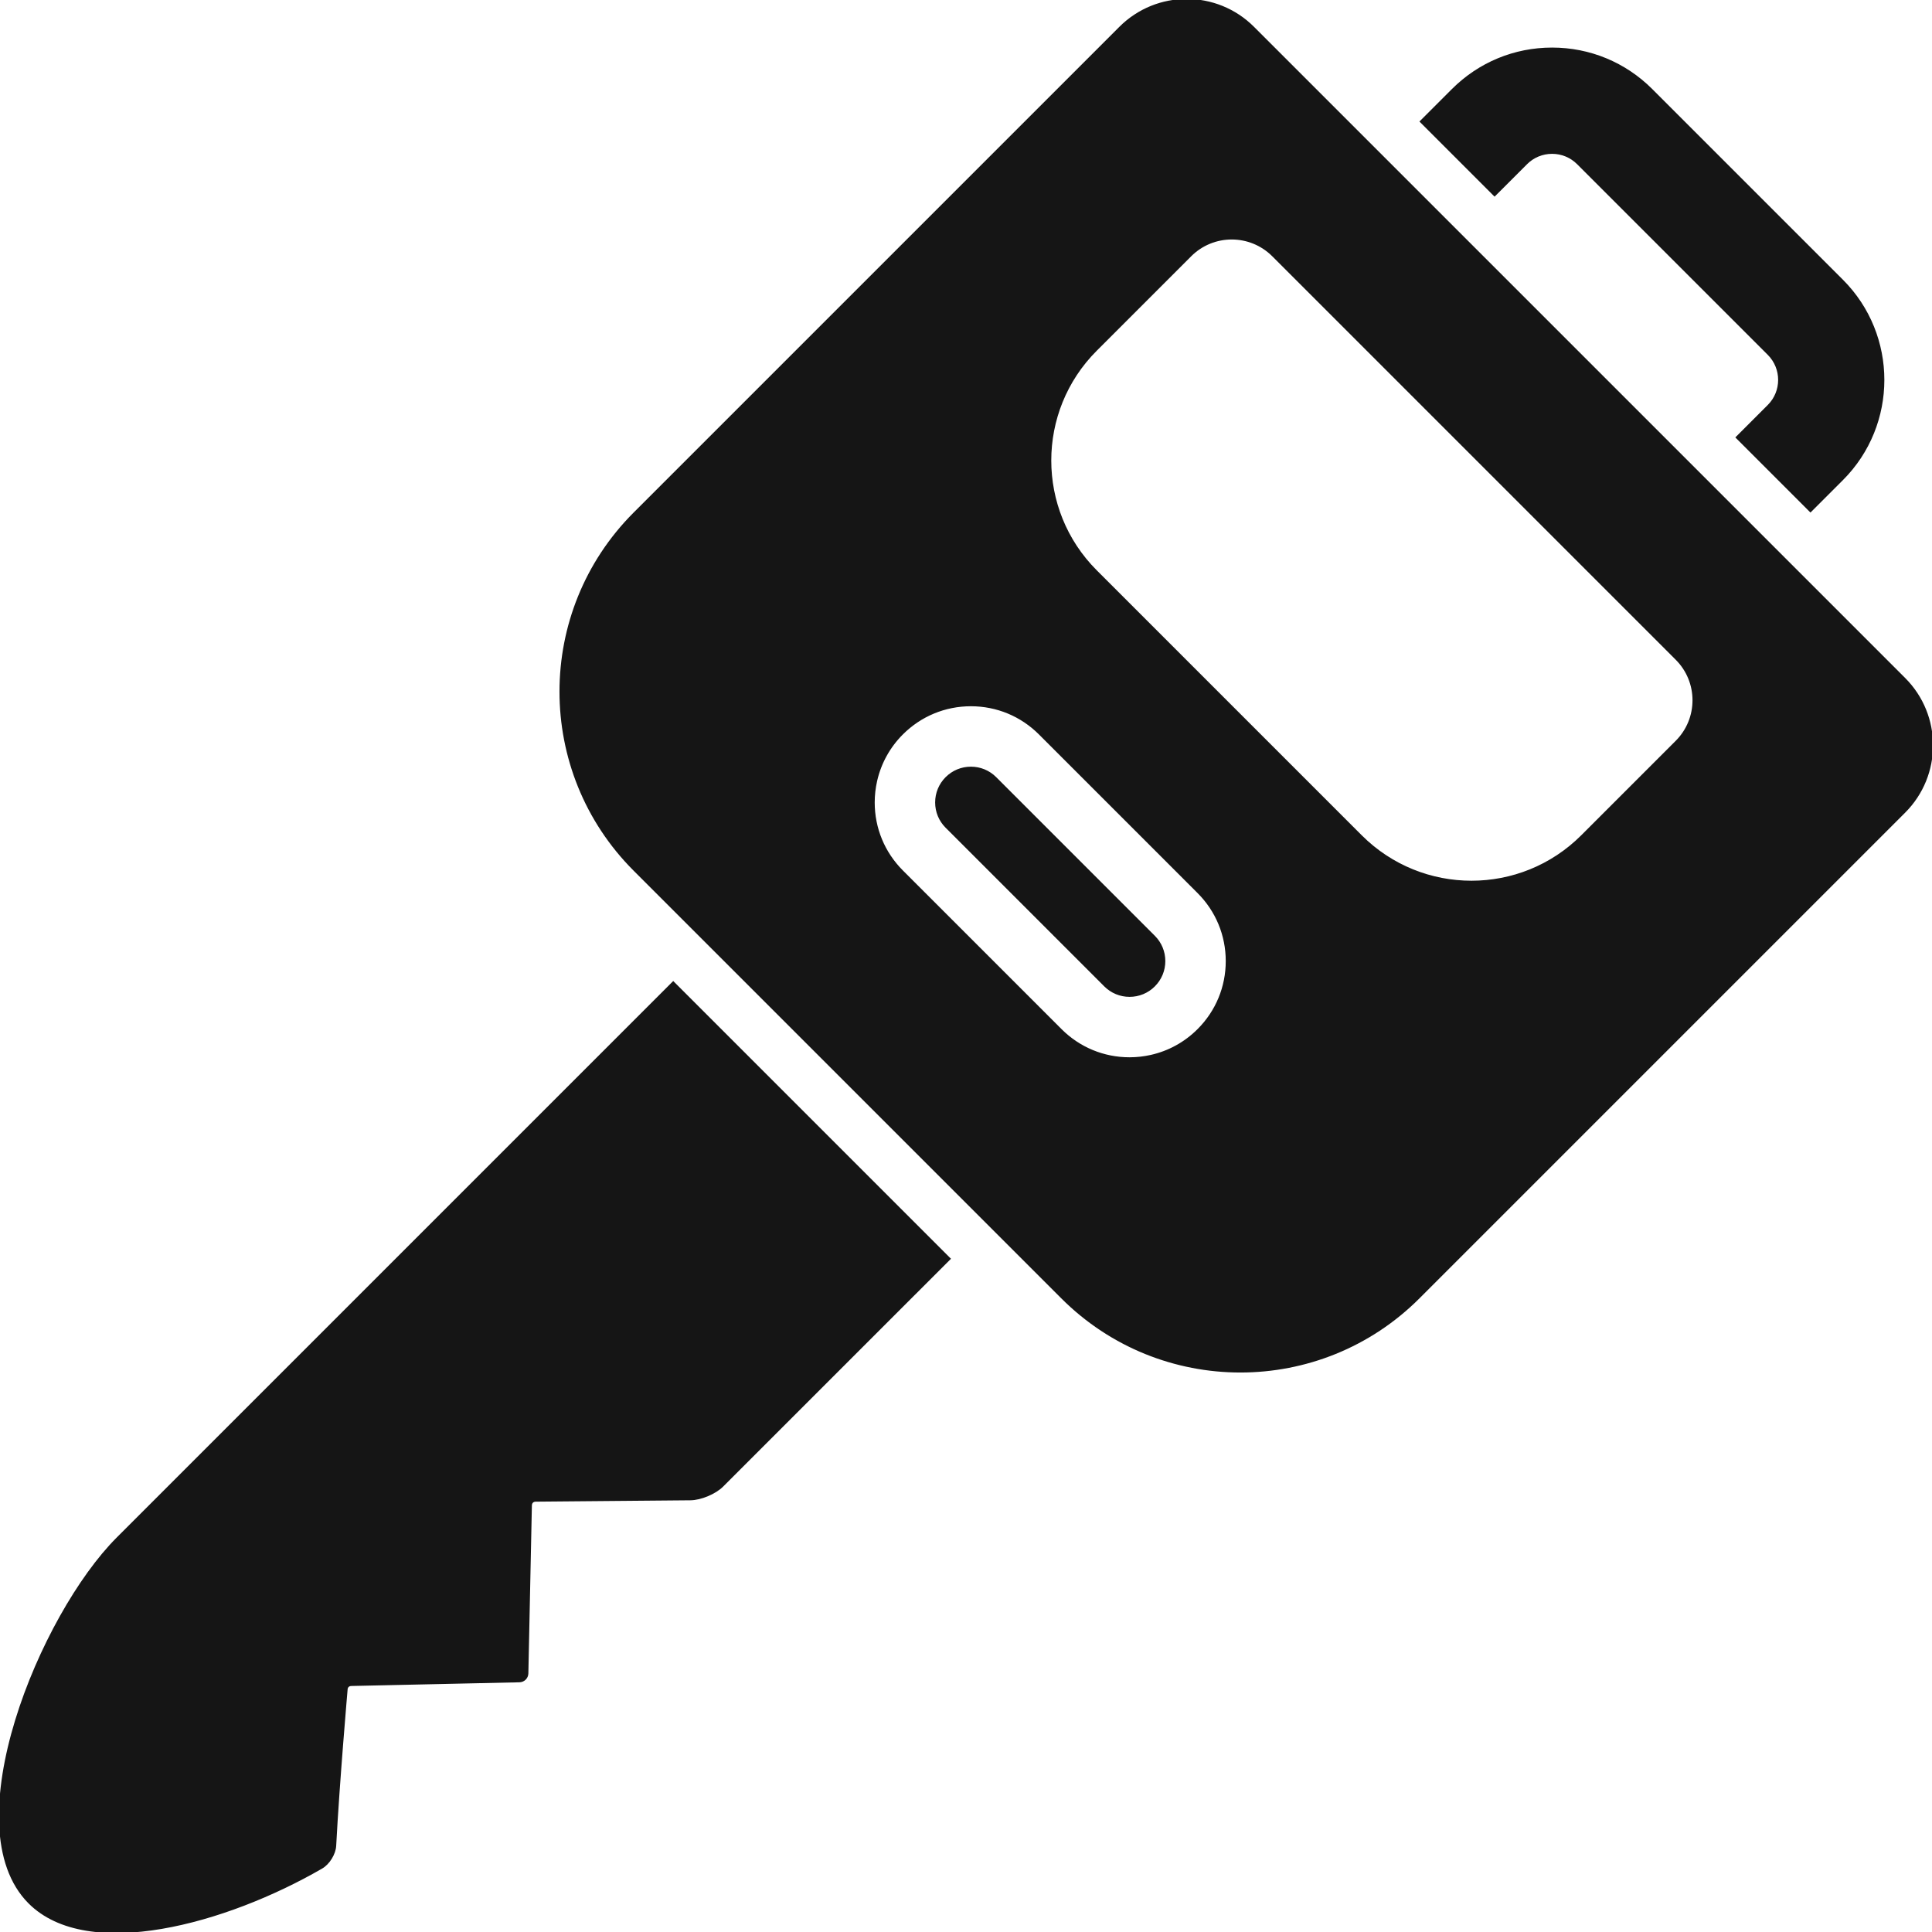
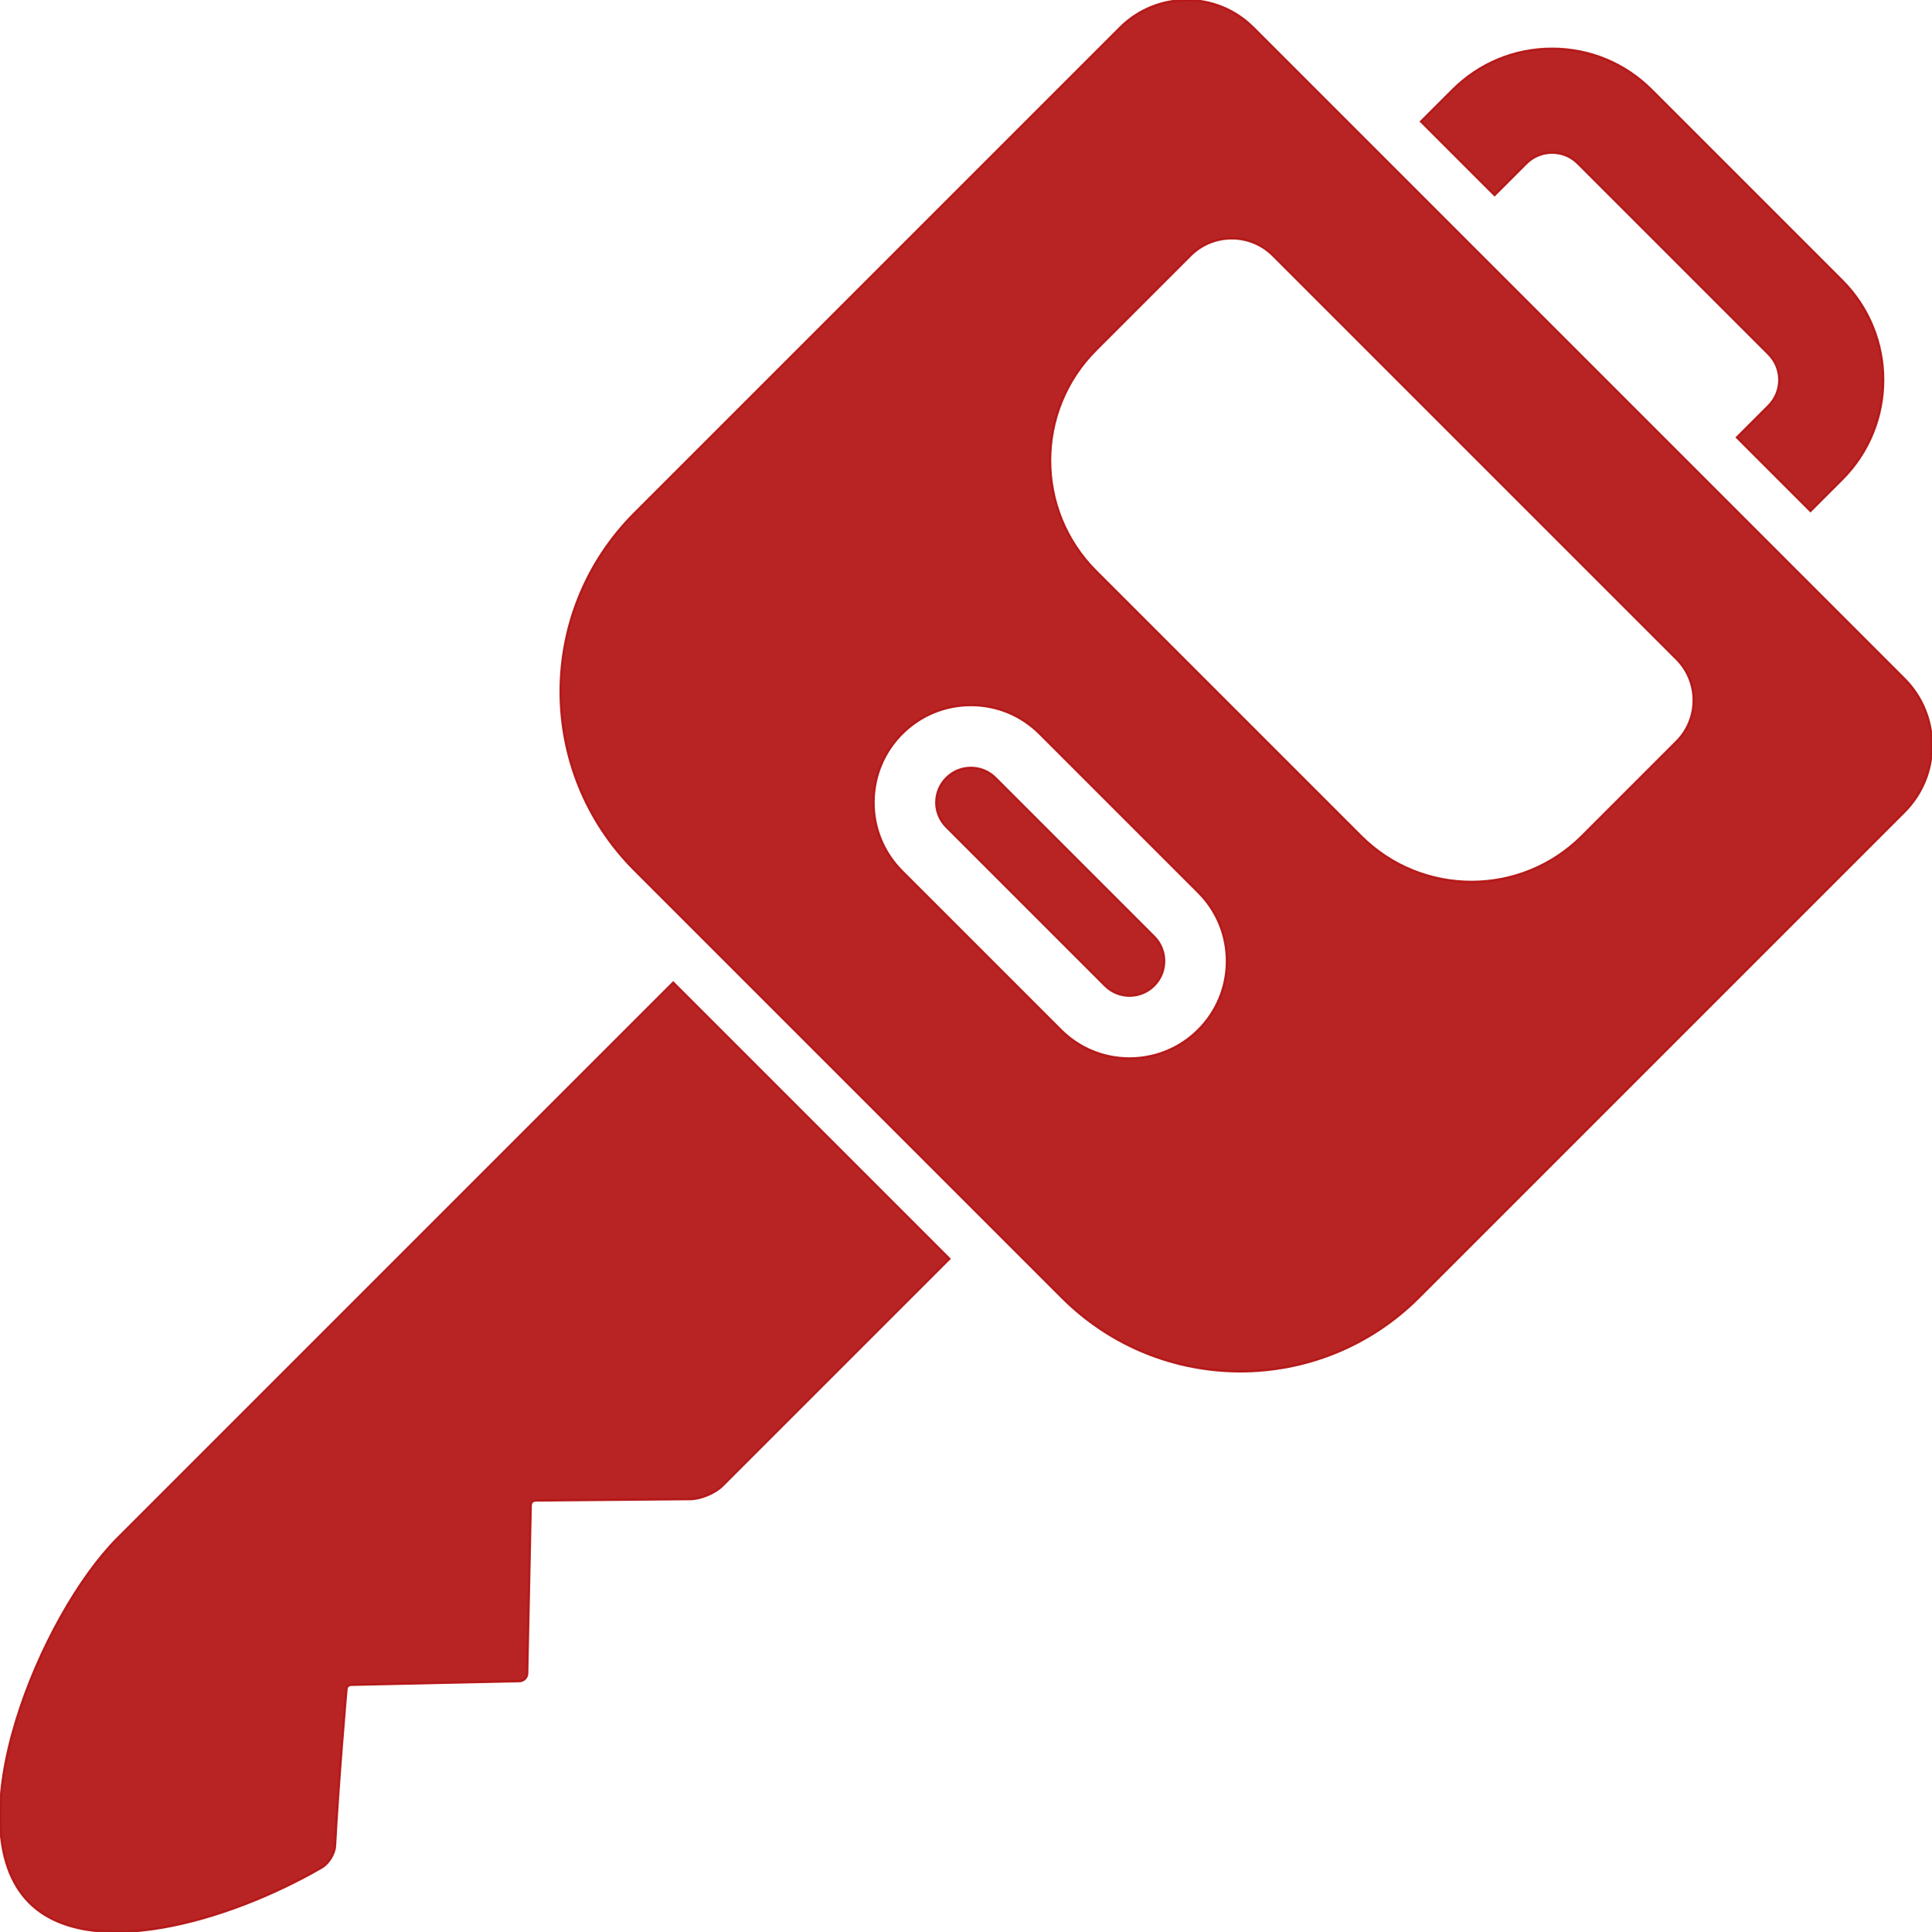
- <svg xmlns="http://www.w3.org/2000/svg" fill="#151515" version="1.1" id="Capa_1" viewBox="0 0 927.198 927.197" xml:space="preserve" stroke="#151515">
+ <svg xmlns="http://www.w3.org/2000/svg" fill="#B31414ee" version="1.1" id="Capa_1" viewBox="0 0 927.198 927.197" xml:space="preserve" stroke="#B31414ee">
  <g id="SVGRepo_bgCarrier" stroke-width="0" />
  <g id="SVGRepo_tracerCarrier" stroke-linecap="round" stroke-linejoin="round" />
  <g id="SVGRepo_iconCarrier">
    <g>
      <g>
        <path d="M833.52,209.923l35.354,35.355l15.219-15.218c26.319-26.32,26.319-69.146,0-95.468l-91.49-91.49 c-12.75-12.749-29.702-19.771-47.732-19.771c-18.031,0-34.982,7.021-47.732,19.771l-15.219,15.219l35.355,35.355l15.219-15.219 c3.307-3.306,7.702-5.127,12.378-5.127c4.677,0,9.072,1.821,12.378,5.127l91.489,91.489c6.825,6.825,6.825,17.932,0,24.757 L833.52,209.923z" />
        <path d="M56.352,738.253C19.738,774.867-22.547,876.515,14.068,913.13c28.087,28.087,94.438,9.746,140.35-16.849 c3.323-1.926,6.224-6.597,6.425-10.432c1.565-29.888,5.461-74.824,5.461-74.824c0.013-1.5,0.896-2.383,2.396-2.396l80.602-1.767 c2.064-0.045,3.727-1.709,3.77-3.773l1.687-80.521c0.013-1.5,0.896-2.383,2.397-2.396c0,0,52.667-0.465,74.189-0.659 c4.97-0.045,11.85-2.931,15.364-6.444c16.873-16.869,64.503-64.495,108.976-108.966L323.093,471.511L56.352,738.253z" />
        <path d="M851.197,262.956l-35.354-35.355L699.597,111.355L664.242,76l-62.757-62.756C592.656,4.415,581.083,0,569.511,0 c-11.572,0-23.146,4.415-31.975,13.244L304.464,246.316c-47.278,47.278-47.278,123.932,0,171.209l36.307,36.308l132.591,132.591 l36.31,36.309c23.639,23.64,54.621,35.459,85.604,35.459s61.966-11.819,85.604-35.459l233.073-233.071 c17.659-17.659,17.659-46.29,0-63.948L851.197,262.956z M575.087,494.239c-6.336,6.337-14.178,10.612-22.715,12.523 c-3.338,0.747-6.777,1.145-10.281,1.145c-12.467,0-24.186-4.854-32.998-13.669l-76.137-76.136 c-8.813-8.812-13.668-20.532-13.668-32.998c0-3.56,0.409-7.055,1.181-10.441c1.928-8.476,6.19-16.258,12.487-22.555 c8.813-8.814,20.532-13.668,32.997-13.668c12.466,0,24.186,4.854,32.998,13.668l3.092,3.092l69.621,69.622l3.423,3.423 c8.814,8.812,13.669,20.531,13.669,32.998C588.756,473.707,583.903,485.426,575.087,494.239z M804.553,355.884l-45.319,45.319 c-29.295,29.295-76.792,29.295-106.087,0L525.994,274.05c-29.295-29.295-29.295-76.792,0-106.087l45.319-45.319 c10.942-10.942,28.682-10.942,39.625,0l10.539,10.54L794.014,305.72l10.54,10.54C815.495,327.201,815.495,344.942,804.553,355.884 z" />
        <path d="M477.74,373.321c-3.146-3.147-7.333-4.882-11.785-4.882c-4.45,0-8.637,1.733-11.783,4.882 c-3.147,3.147-4.882,7.333-4.882,11.783c0,4.452,1.733,8.639,4.882,11.785l76.136,76.136c3.146,3.147,7.333,4.882,11.785,4.882 c4.45,0,8.637-1.733,11.783-4.882c3.147-3.147,4.882-7.333,4.882-11.783c0-4.452-1.733-8.639-4.882-11.785L477.74,373.321z" />
      </g>
    </g>
  </g>
</svg>
